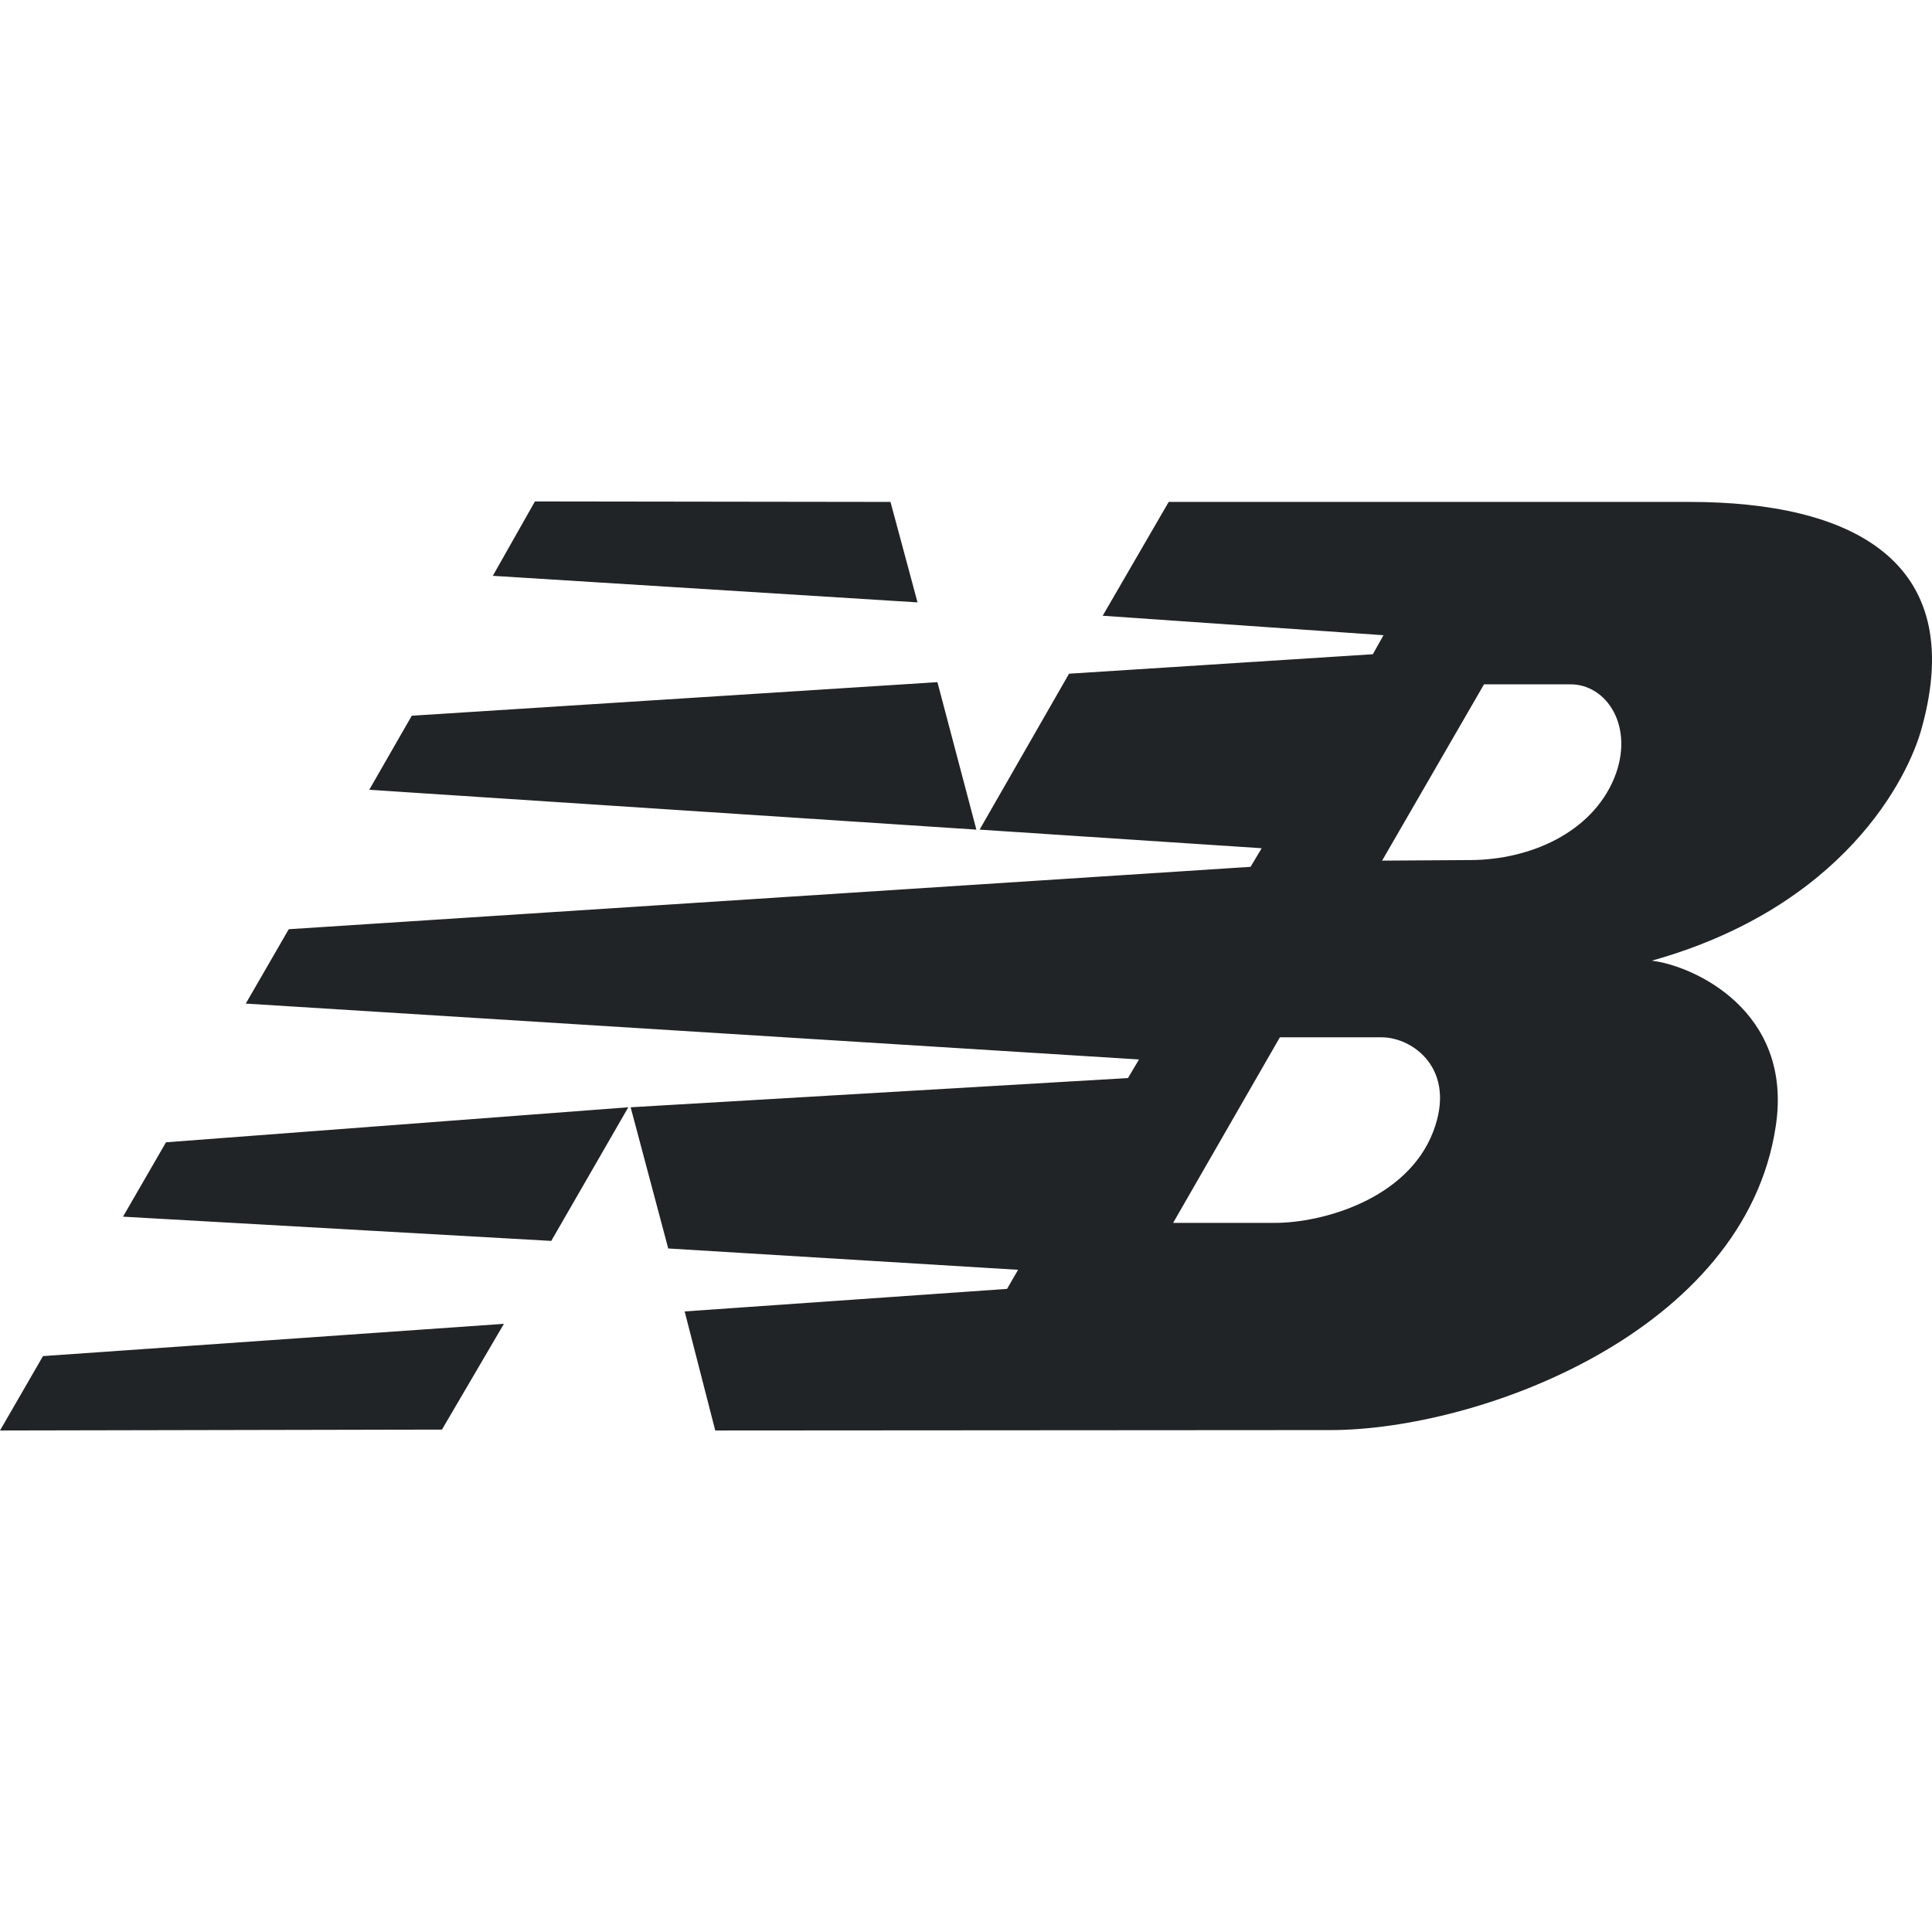
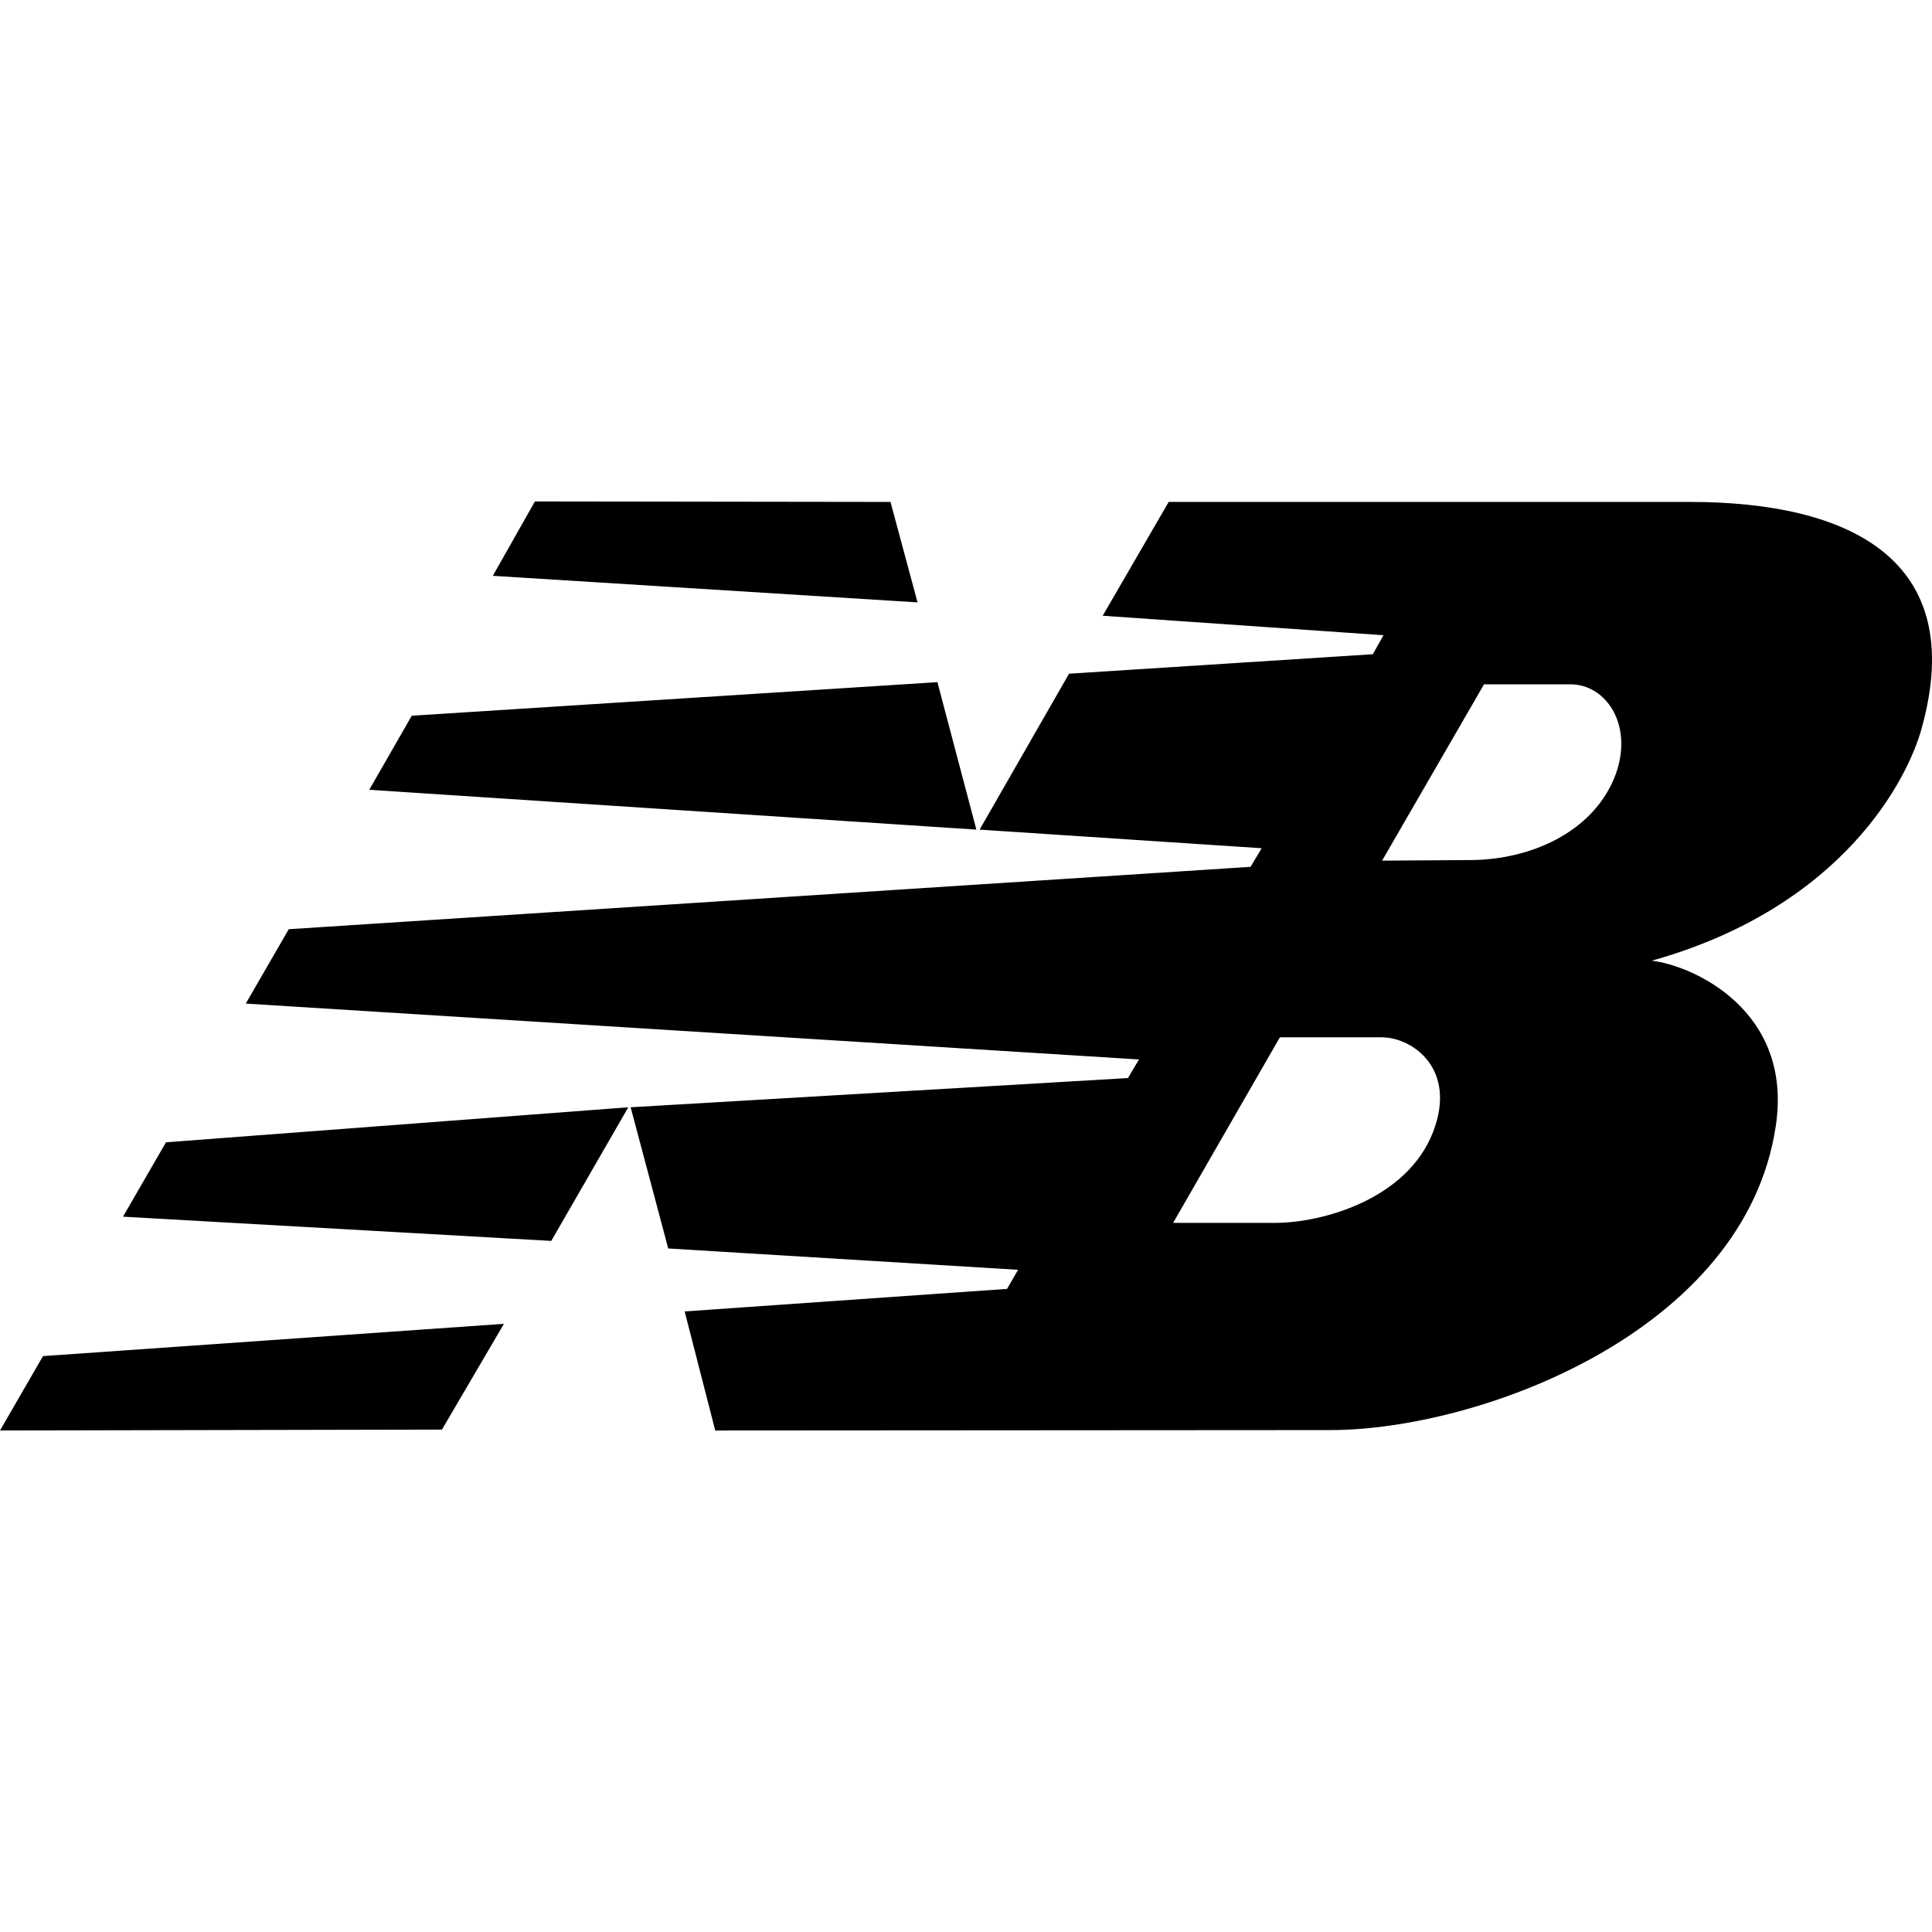
- <svg xmlns="http://www.w3.org/2000/svg" width="24" height="24" viewBox="0 0 24 24" fill="none">
-   <path d="M12.169 10.306L13.28 8.369L17.054 8.127L17.186 7.891L13.698 7.649L14.518 6.235H20.988C22.978 6.235 24.448 6.95 23.875 9.035C23.705 9.673 22.896 11.268 20.519 11.934C21.026 11.993 22.279 12.55 22.059 13.991C21.675 16.549 18.369 17.765 16.526 17.765L8.885 17.77L8.505 16.291L12.51 16.011L12.647 15.774L8.301 15.509L7.834 13.755L14.012 13.392L14.149 13.161L3.053 12.467L3.587 11.543L15.535 10.768L15.673 10.537L12.169 10.306ZM17.169 10.691L18.269 10.684C19.007 10.68 19.771 10.345 20.052 9.667C20.311 9.035 19.964 8.496 19.502 8.501H18.435L17.169 10.691ZM15.899 12.886L14.573 15.191H15.838C16.427 15.191 17.478 14.899 17.802 14.062C18.104 13.281 17.549 12.886 17.164 12.886H15.898H15.899ZM6.26 16.445L5.49 17.759L0 17.77L0.534 16.846L6.26 16.445ZM6.645 6.229L11.062 6.235L11.398 7.483L6.122 7.153L6.645 6.229ZM11.645 8.474L12.129 10.306L4.587 9.811L5.115 8.891L11.645 8.474ZM7.805 13.755L6.848 15.415L1.528 15.114L2.062 14.19L7.805 13.755Z" fill="#212427" />
+ <svg xmlns="http://www.w3.org/2000/svg" viewBox="0 0 24 24" fill="none">
+   <path d="M12.169 10.306L13.28 8.369L17.054 8.127L17.186 7.891L13.698 7.649L14.518 6.235H20.988C22.978 6.235 24.448 6.95 23.875 9.035C23.705 9.673 22.896 11.268 20.519 11.934C21.026 11.993 22.279 12.55 22.059 13.991C21.675 16.549 18.369 17.765 16.526 17.765L8.885 17.77L8.505 16.291L12.51 16.011L12.647 15.774L8.301 15.509L7.834 13.755L14.012 13.392L14.149 13.161L3.053 12.467L3.587 11.543L15.535 10.768L15.673 10.537L12.169 10.306ZM17.169 10.691L18.269 10.684C19.007 10.68 19.771 10.345 20.052 9.667C20.311 9.035 19.964 8.496 19.502 8.501H18.435L17.169 10.691ZM15.899 12.886L14.573 15.191H15.838C16.427 15.191 17.478 14.899 17.802 14.062C18.104 13.281 17.549 12.886 17.164 12.886H15.898H15.899ZM6.26 16.445L5.49 17.759L0 17.77L0.534 16.846L6.26 16.445ZM6.645 6.229L11.062 6.235L11.398 7.483L6.122 7.153L6.645 6.229ZM11.645 8.474L12.129 10.306L4.587 9.811L5.115 8.891L11.645 8.474ZM7.805 13.755L6.848 15.415L1.528 15.114L2.062 14.19L7.805 13.755Z" fill="currentColor" />
</svg>
